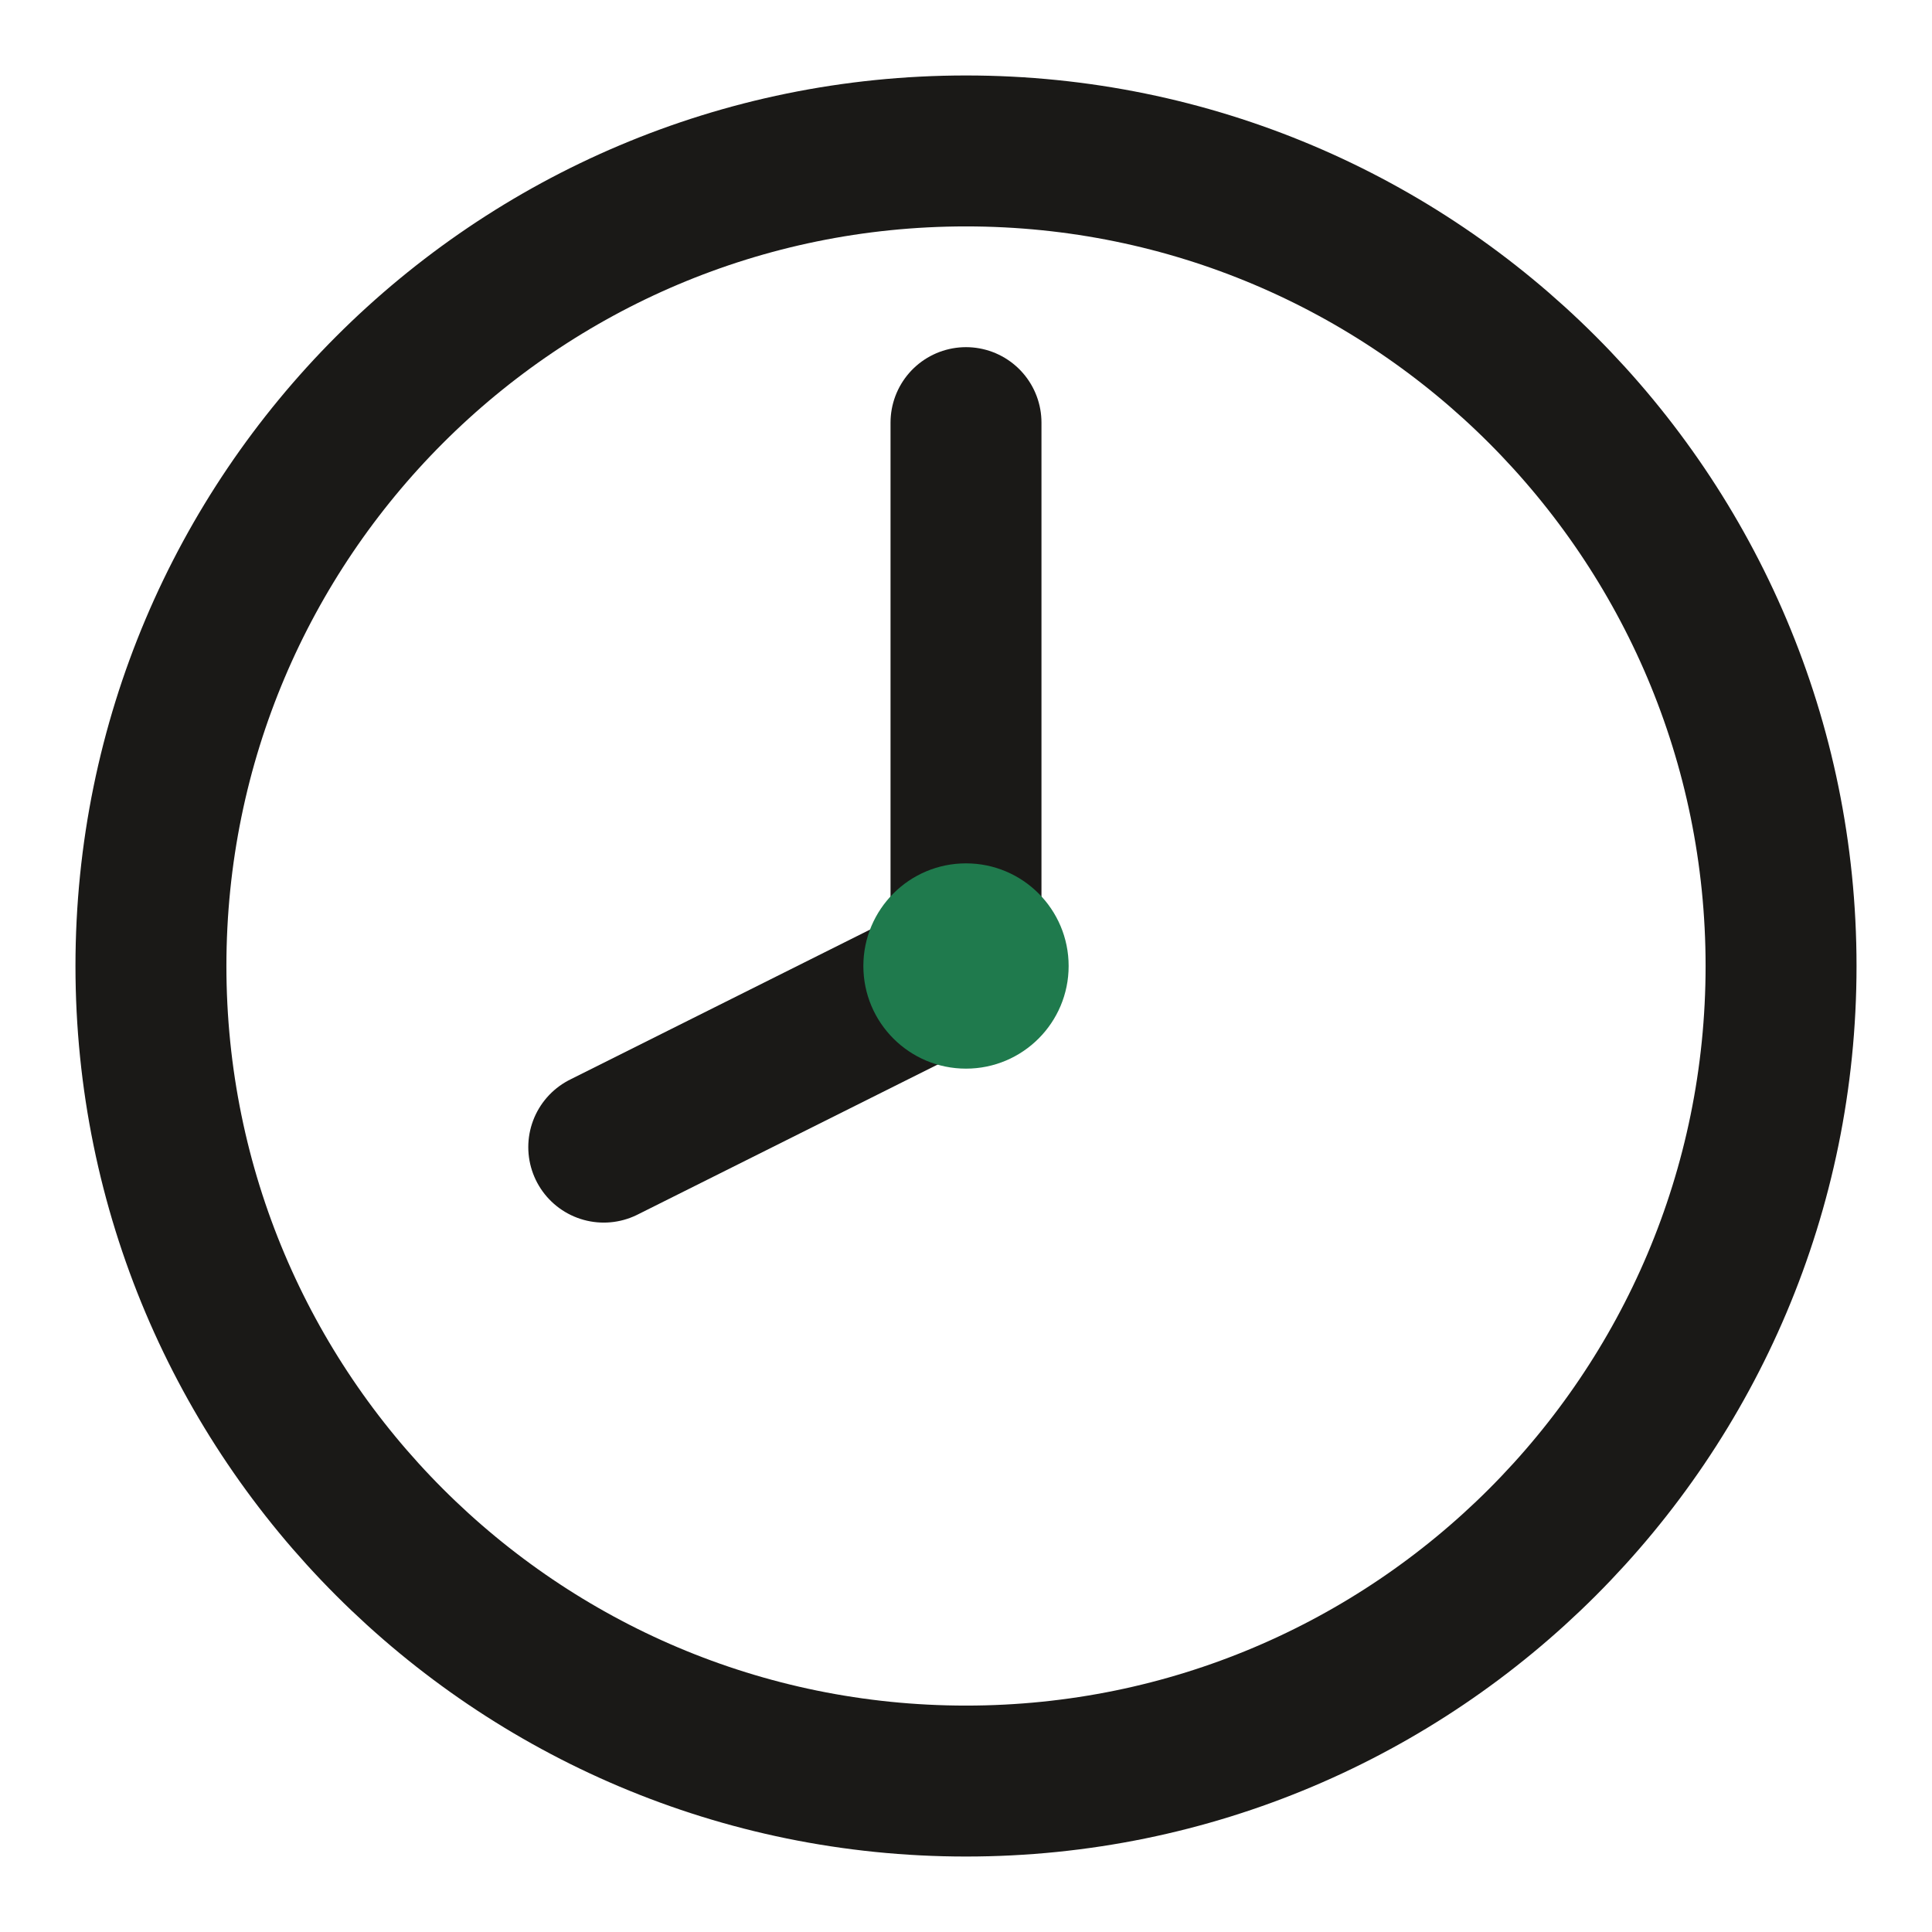
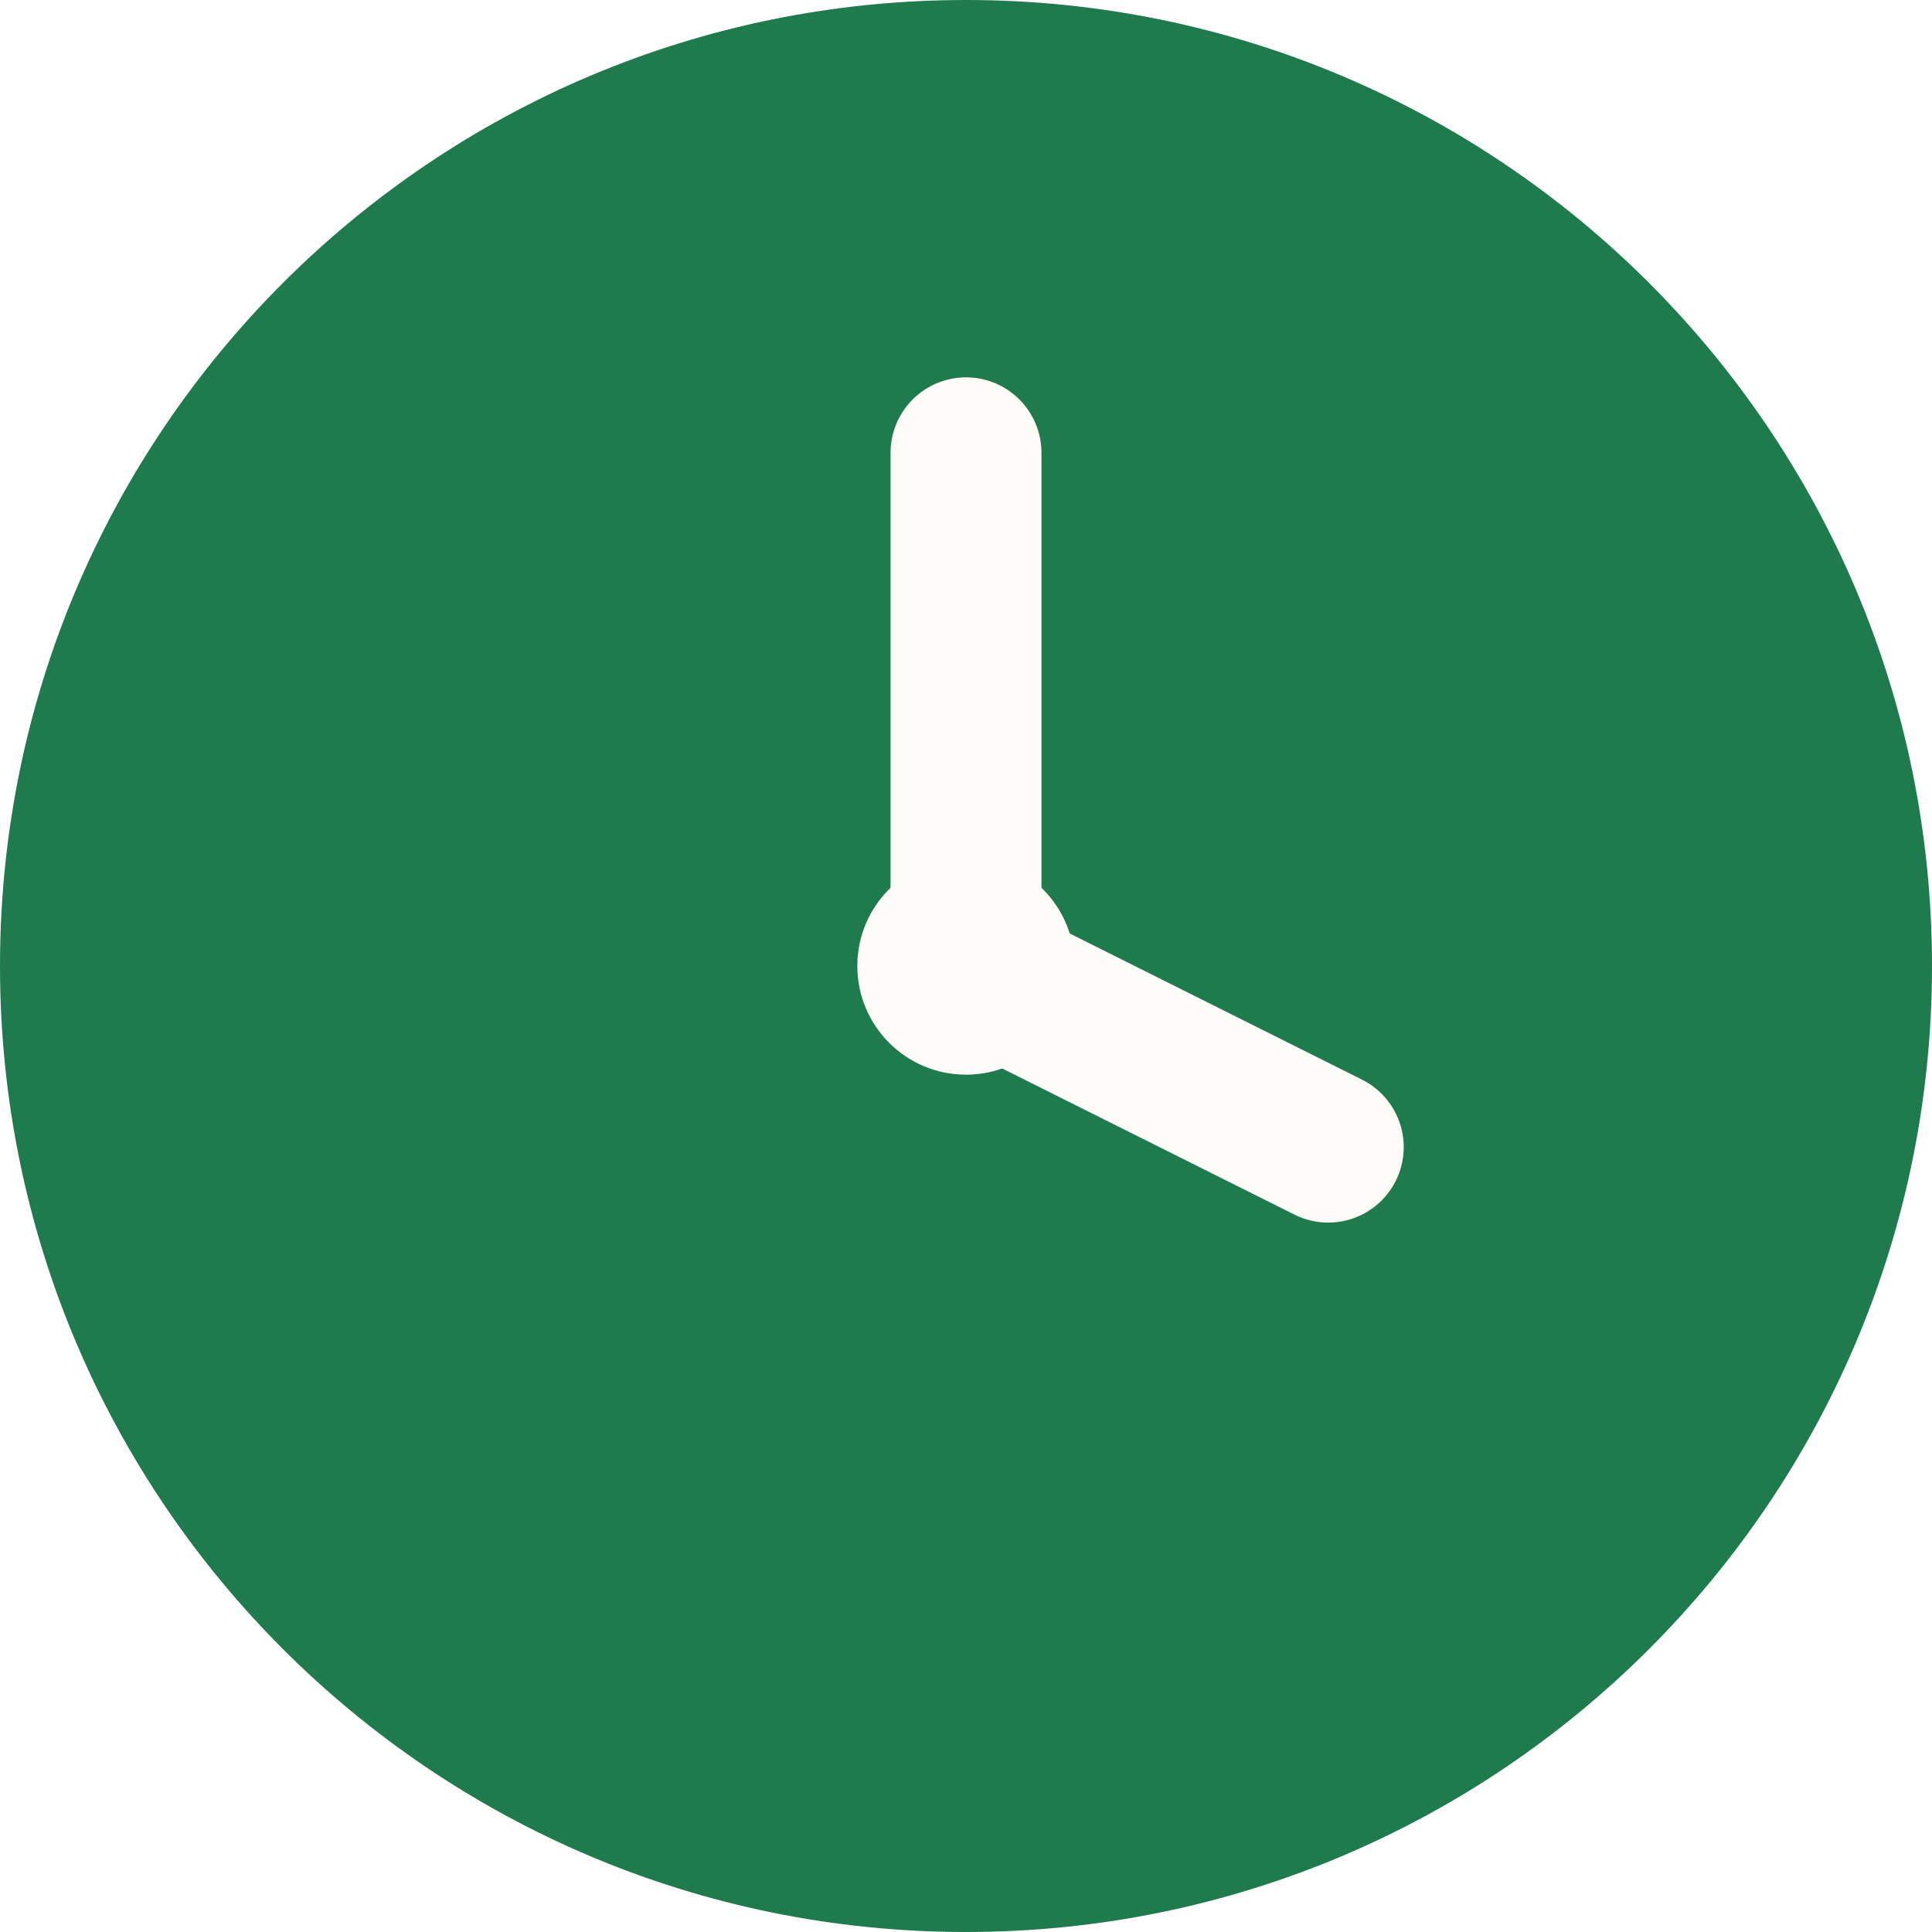
- <svg xmlns="http://www.w3.org/2000/svg" viewBox="0 0 64 64" fill="none">
-   <circle cx="32" cy="32" r="27" stroke="#1a1917" stroke-width="5" />
-   <line x1="32" y1="32" x2="32" y2="14" stroke="#1a1917" stroke-width="5" stroke-linecap="round" />
-   <line x1="32" y1="32" x2="20" y2="38" stroke="#1a1917" stroke-width="5" stroke-linecap="round" />
-   <circle cx="32" cy="32" r="3.4" fill="#1f7a4d" />
+ <svg xmlns="http://www.w3.org/2000/svg" viewBox="0 0 64 64">
+   <circle cx="32" cy="32" r="32" fill="#1f7a4d" />
+   <line x1="32" y1="32" x2="32" y2="15" stroke="#fdfcf8" stroke-width="5" stroke-linecap="round" />
+   <line x1="32" y1="32" x2="44" y2="38" stroke="#fdfcf8" stroke-width="5" stroke-linecap="round" />
+   <circle cx="32" cy="32" r="3.6" fill="#fdfcf8" />
</svg>
